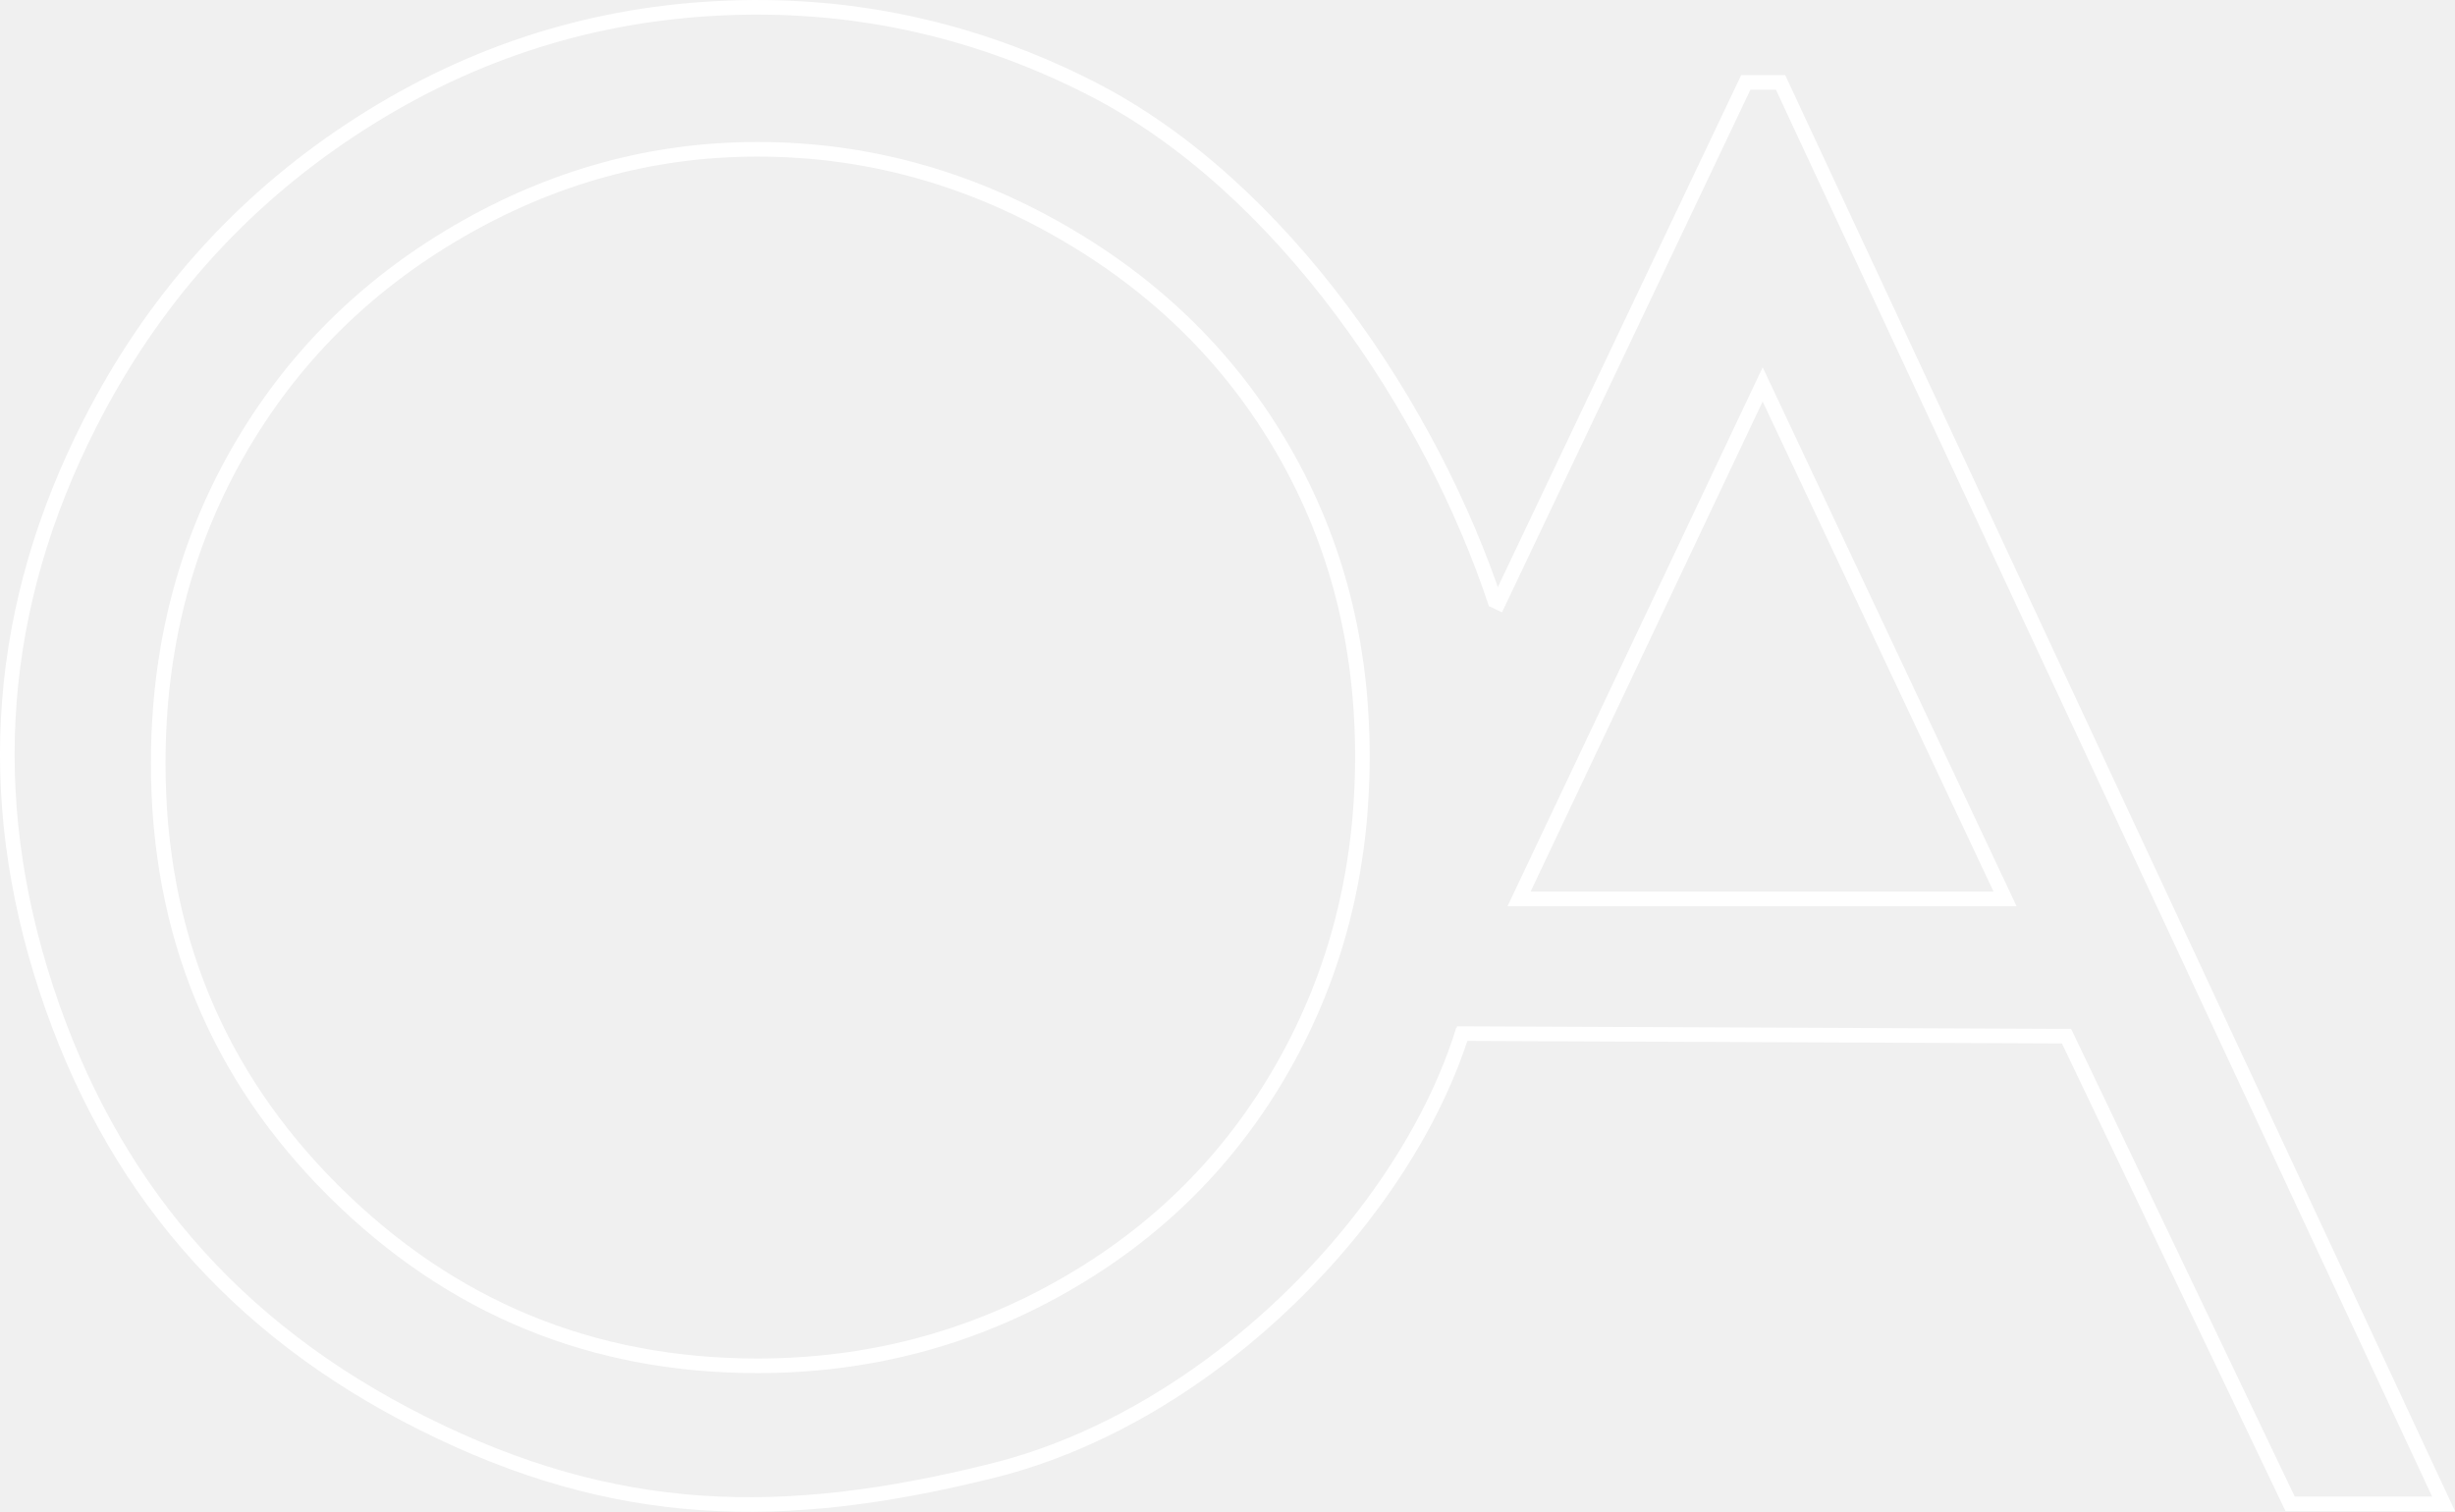
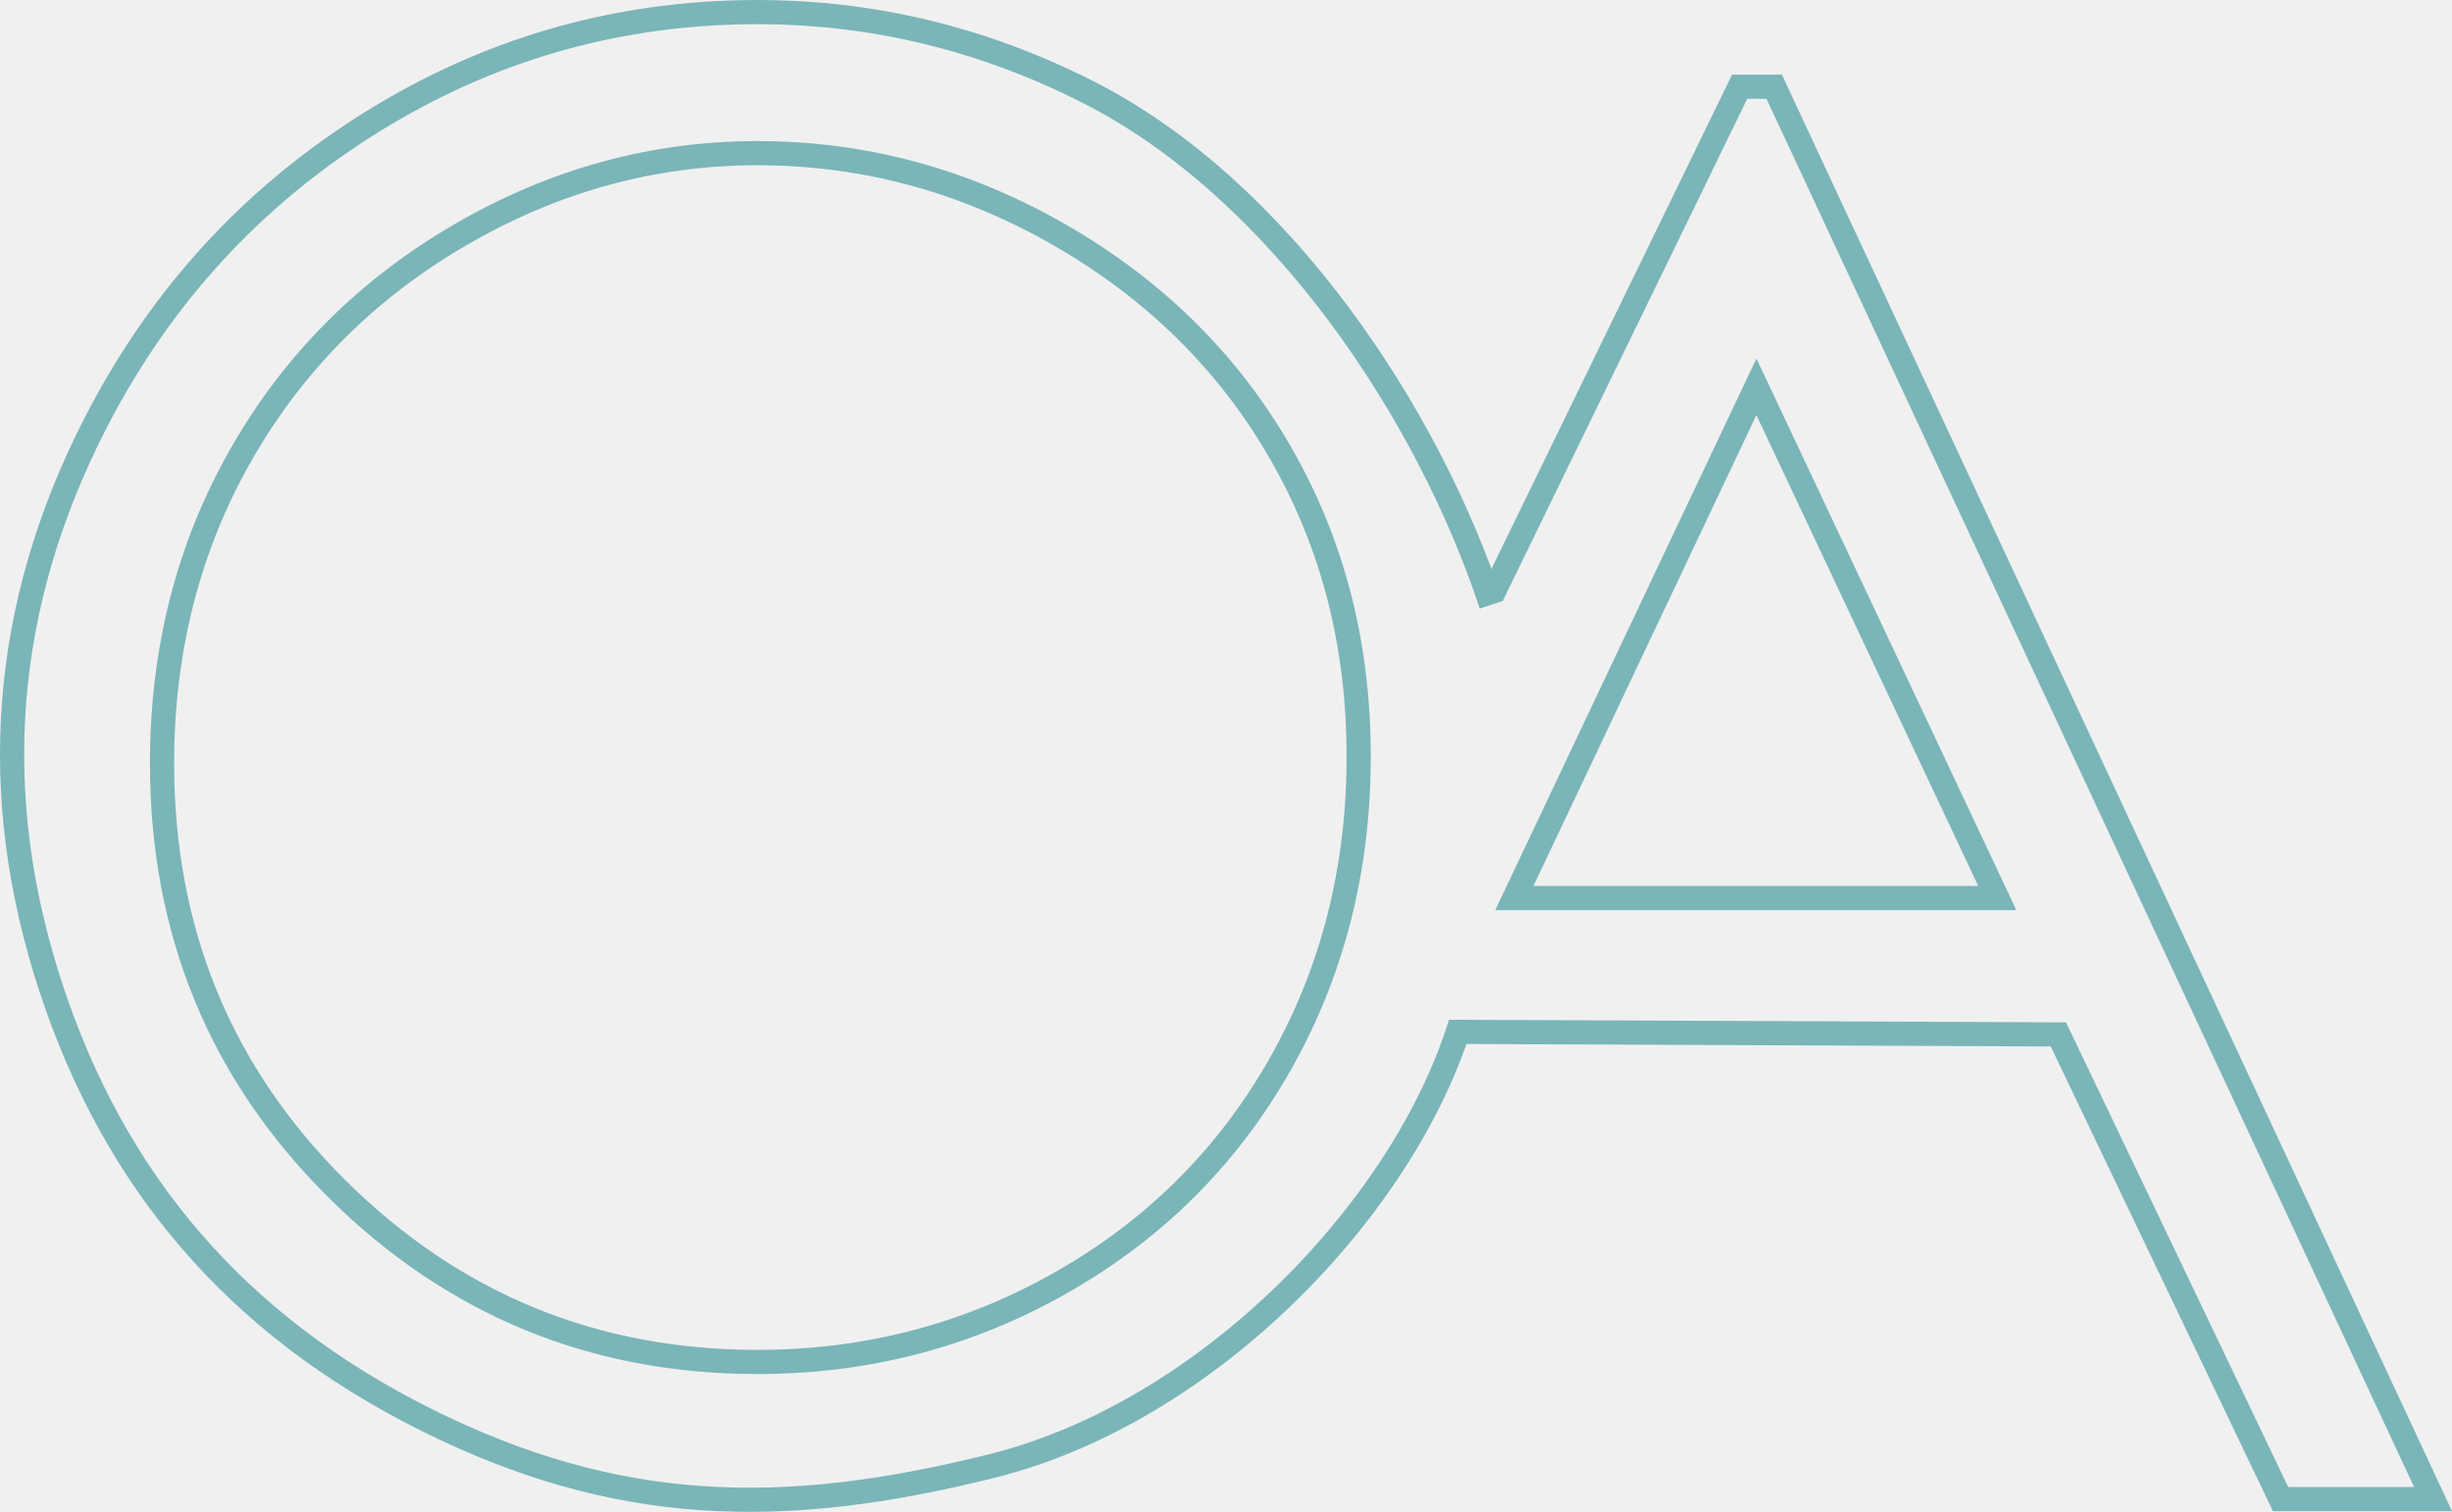
- <svg xmlns="http://www.w3.org/2000/svg" id="Layer_1" data-name="Layer 1" viewBox="0 0 504.62 310.81">
+ <svg xmlns="http://www.w3.org/2000/svg" id="Layer_1" data-name="Layer 1" viewBox="0 0 507.19 312.81">
  <defs>
    <style>
      .cls-1 {
        fill: none;
-         stroke: white;
+         stroke: hsl(183, 30%, 60%);
        stroke-miterlimit: 10;
-         stroke-width: 3px;
+         stroke-width: 5px;
      }
    </style>
  </defs>
-   <path class="cls-1" d="M300.77,211.69c-11.66,38.03-51.66,79.36-96.46,90.59-43.6,10.93-77.87,10.1-117.26-9.58S22.59,243.2,9.49,203.23C-3.61,163.27-.6,124.52,18.52,86.99c12.75-25.02,30.61-45.12,53.6-60.31C95.1,11.49,120.12,3.17,147.19,1.73c27.06-1.45,52.76,4.03,77.08,16.42,39.43,20.09,70.03,66.14,83.19,105.99M155.68,30.69c-21.62,0-42.12,5.63-61.48,16.9-19.37,11.27-34.49,26.44-45.37,45.52-10.88,19.09-16.31,40.36-16.31,63.82,0,34.73,12.04,64.05,36.11,87.98,24.07,23.92,53.09,35.88,87.05,35.88,22.68,0,43.67-5.5,62.97-16.5,19.3-11,34.35-26.04,45.17-45.13,10.81-19.09,16.22-40.29,16.22-63.62s-5.41-44.17-16.22-62.92c-10.81-18.75-26.03-33.76-45.66-45.03-19.63-11.27-40.46-16.9-62.48-16.9Z" />
-   <path class="cls-1" d="M307.38,125.24l51.46-108.29h7.15l136.28,292.22h-31.54l-45.96-96.15-125.31-.53m62.85-133.46l-50.07,105.78h99.9l-49.83-105.78Z" />
+   <path class="cls-1" d="M302.1,211.73c-11.66,38.03-51.98,80.32-96.78,91.55-43.6,10.93-77.87,10.1-117.26-9.58S23.59,244.2,10.49,204.23C-2.61,164.27,.4,125.52,19.52,87.99c12.75-25.02,30.61-45.12,53.6-60.31C96.1,12.49,121.12,4.17,148.19,2.73c27.06-1.45,52.76,4.03,77.08,16.42,39.43,20.09,70.03,66.13,83.19,105.98M156.68,31.69c-21.62,0-42.12,5.63-61.48,16.9-19.37,11.27-34.49,26.44-45.37,45.52-10.88,19.09-16.31,40.36-16.31,63.82,0,34.73,12.04,64.05,36.11,87.98,24.07,23.92,53.09,35.88,87.05,35.88,22.68,0,43.67-5.5,62.97-16.5,19.3-11,34.35-26.04,45.17-45.13,10.81-19.09,16.22-40.29,16.22-63.62s-5.41-44.17-16.22-62.92c-10.81-18.75-26.03-33.76-45.66-45.03-19.63-11.27-40.46-16.9-62.48-16.9Z" />
+   <path class="cls-1" d="M308.59,123.25l51.25-105.3h7.15l136.28,292.22h-31.54l-45.96-96.15-126.07-.53m63.61-133.46l-50.07,105.78h99.9l-49.83-105.78Z" />
</svg>
